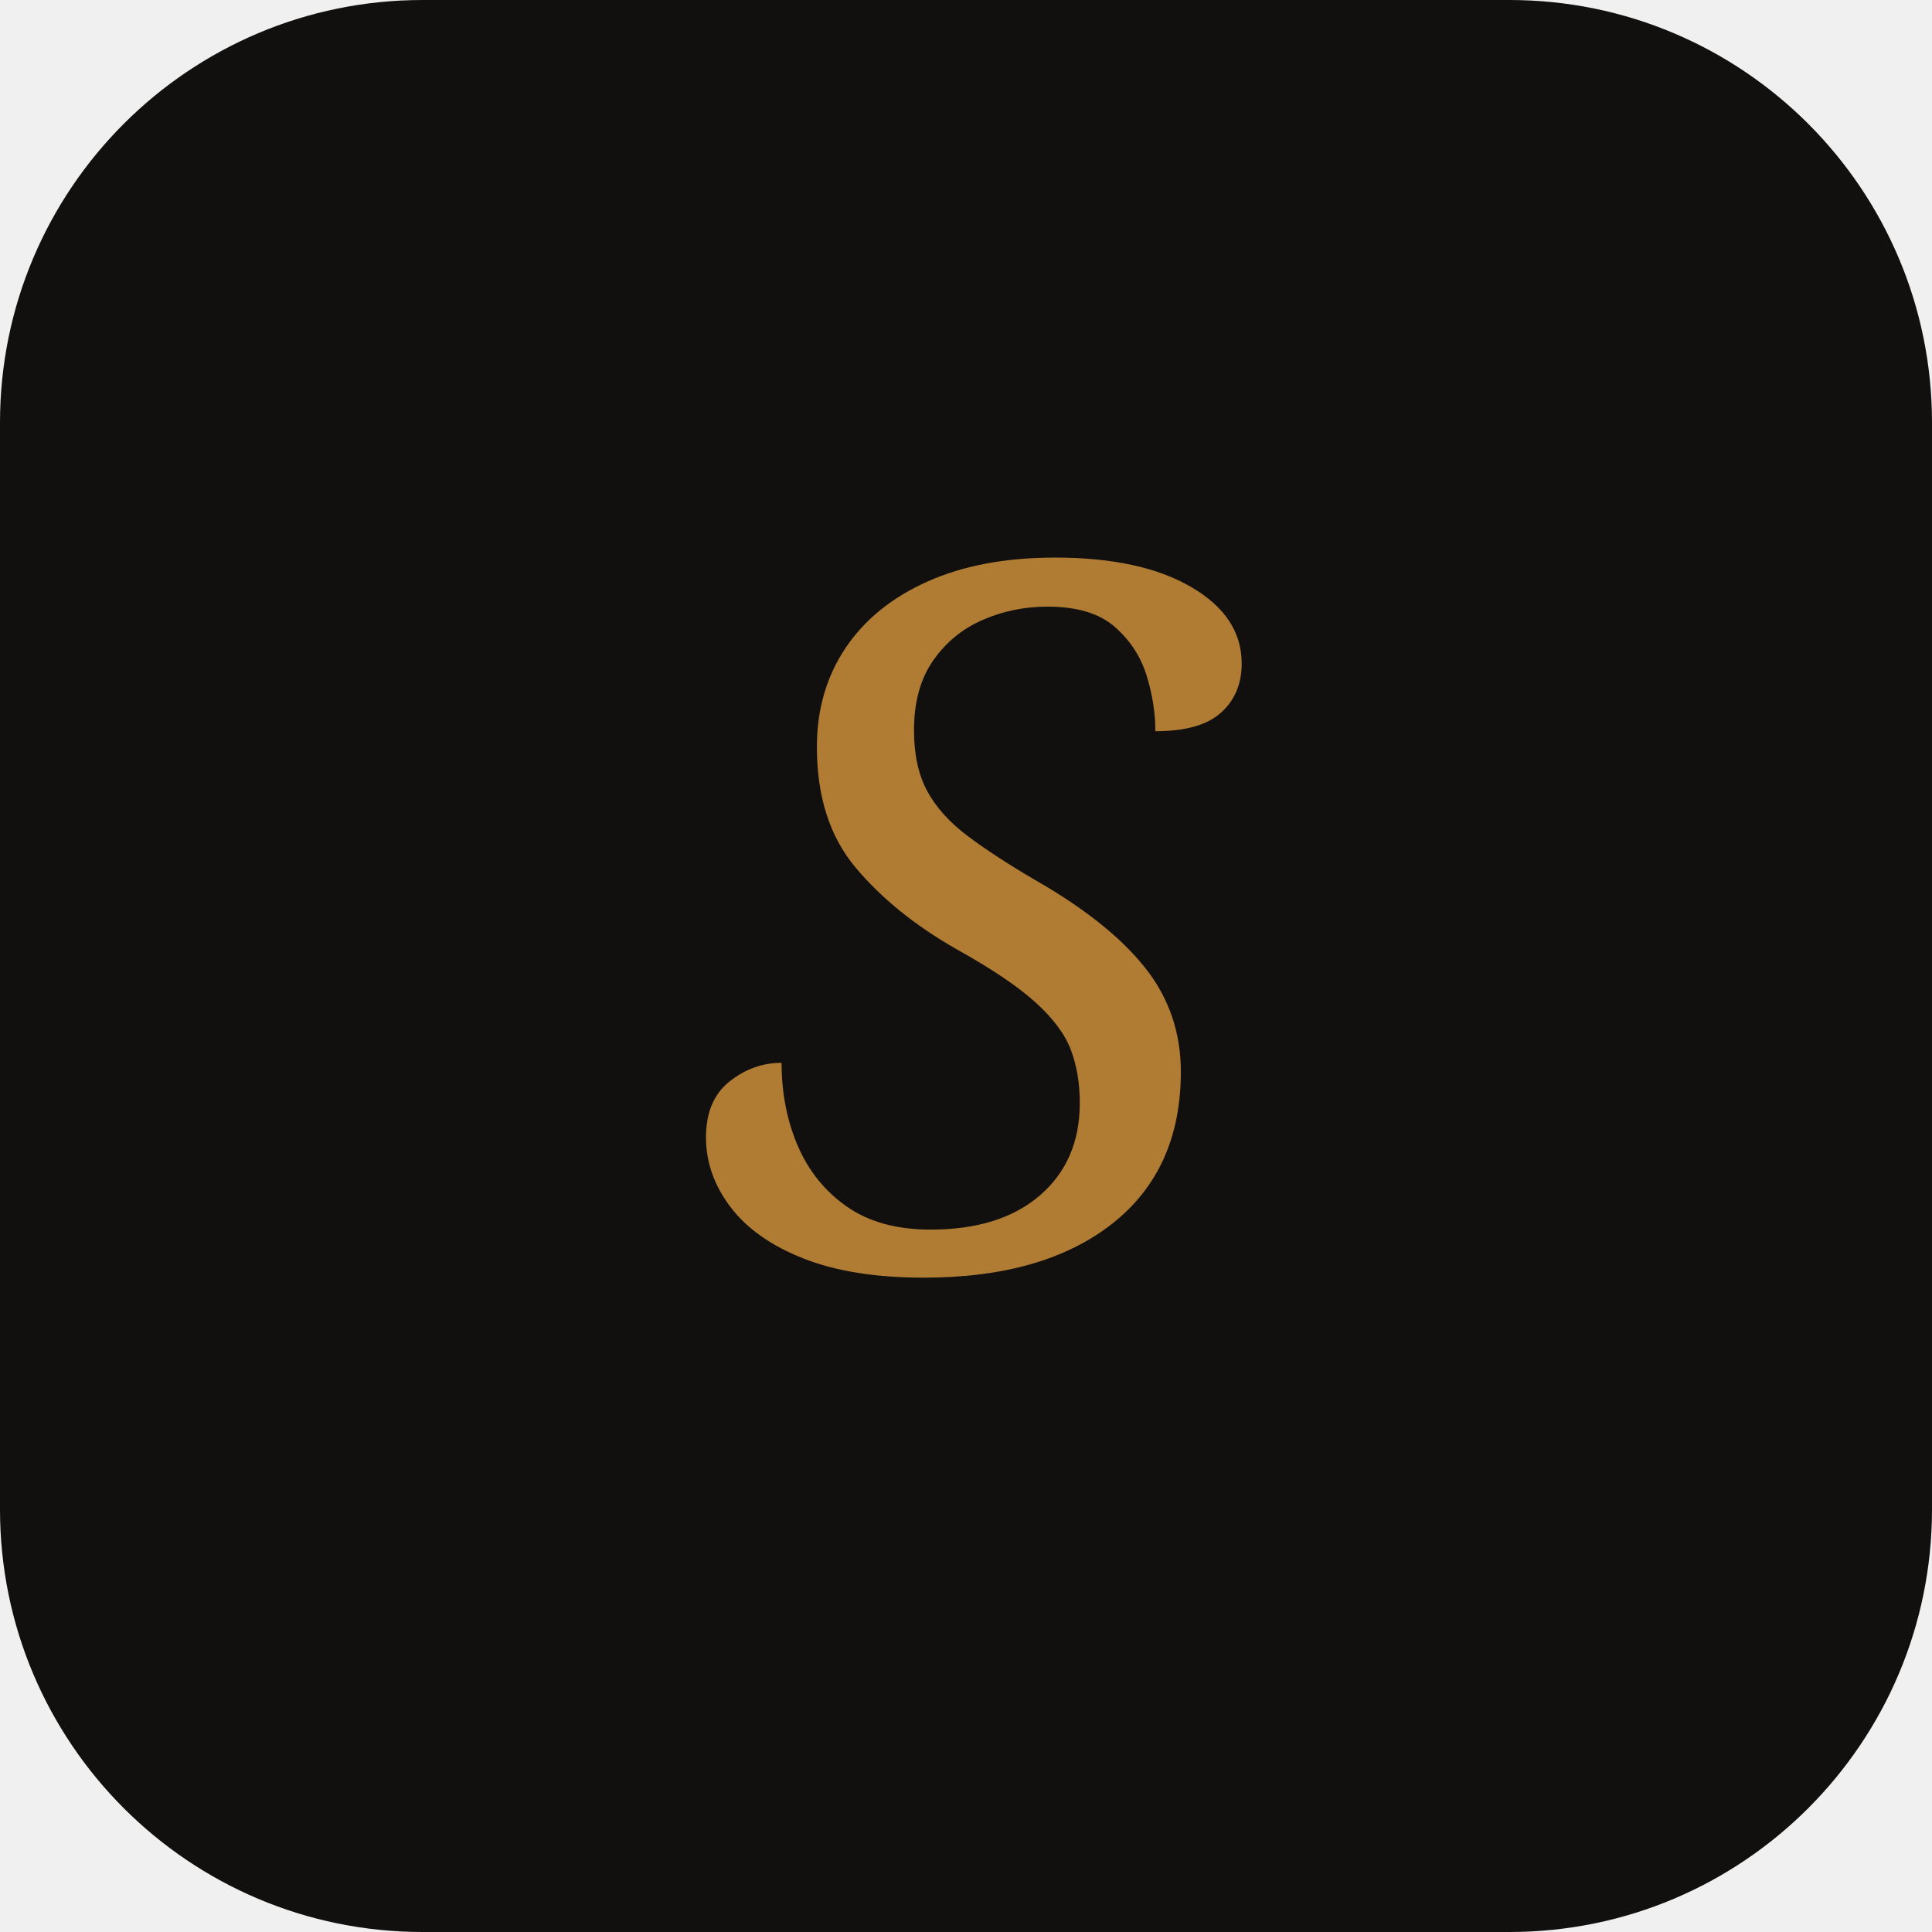
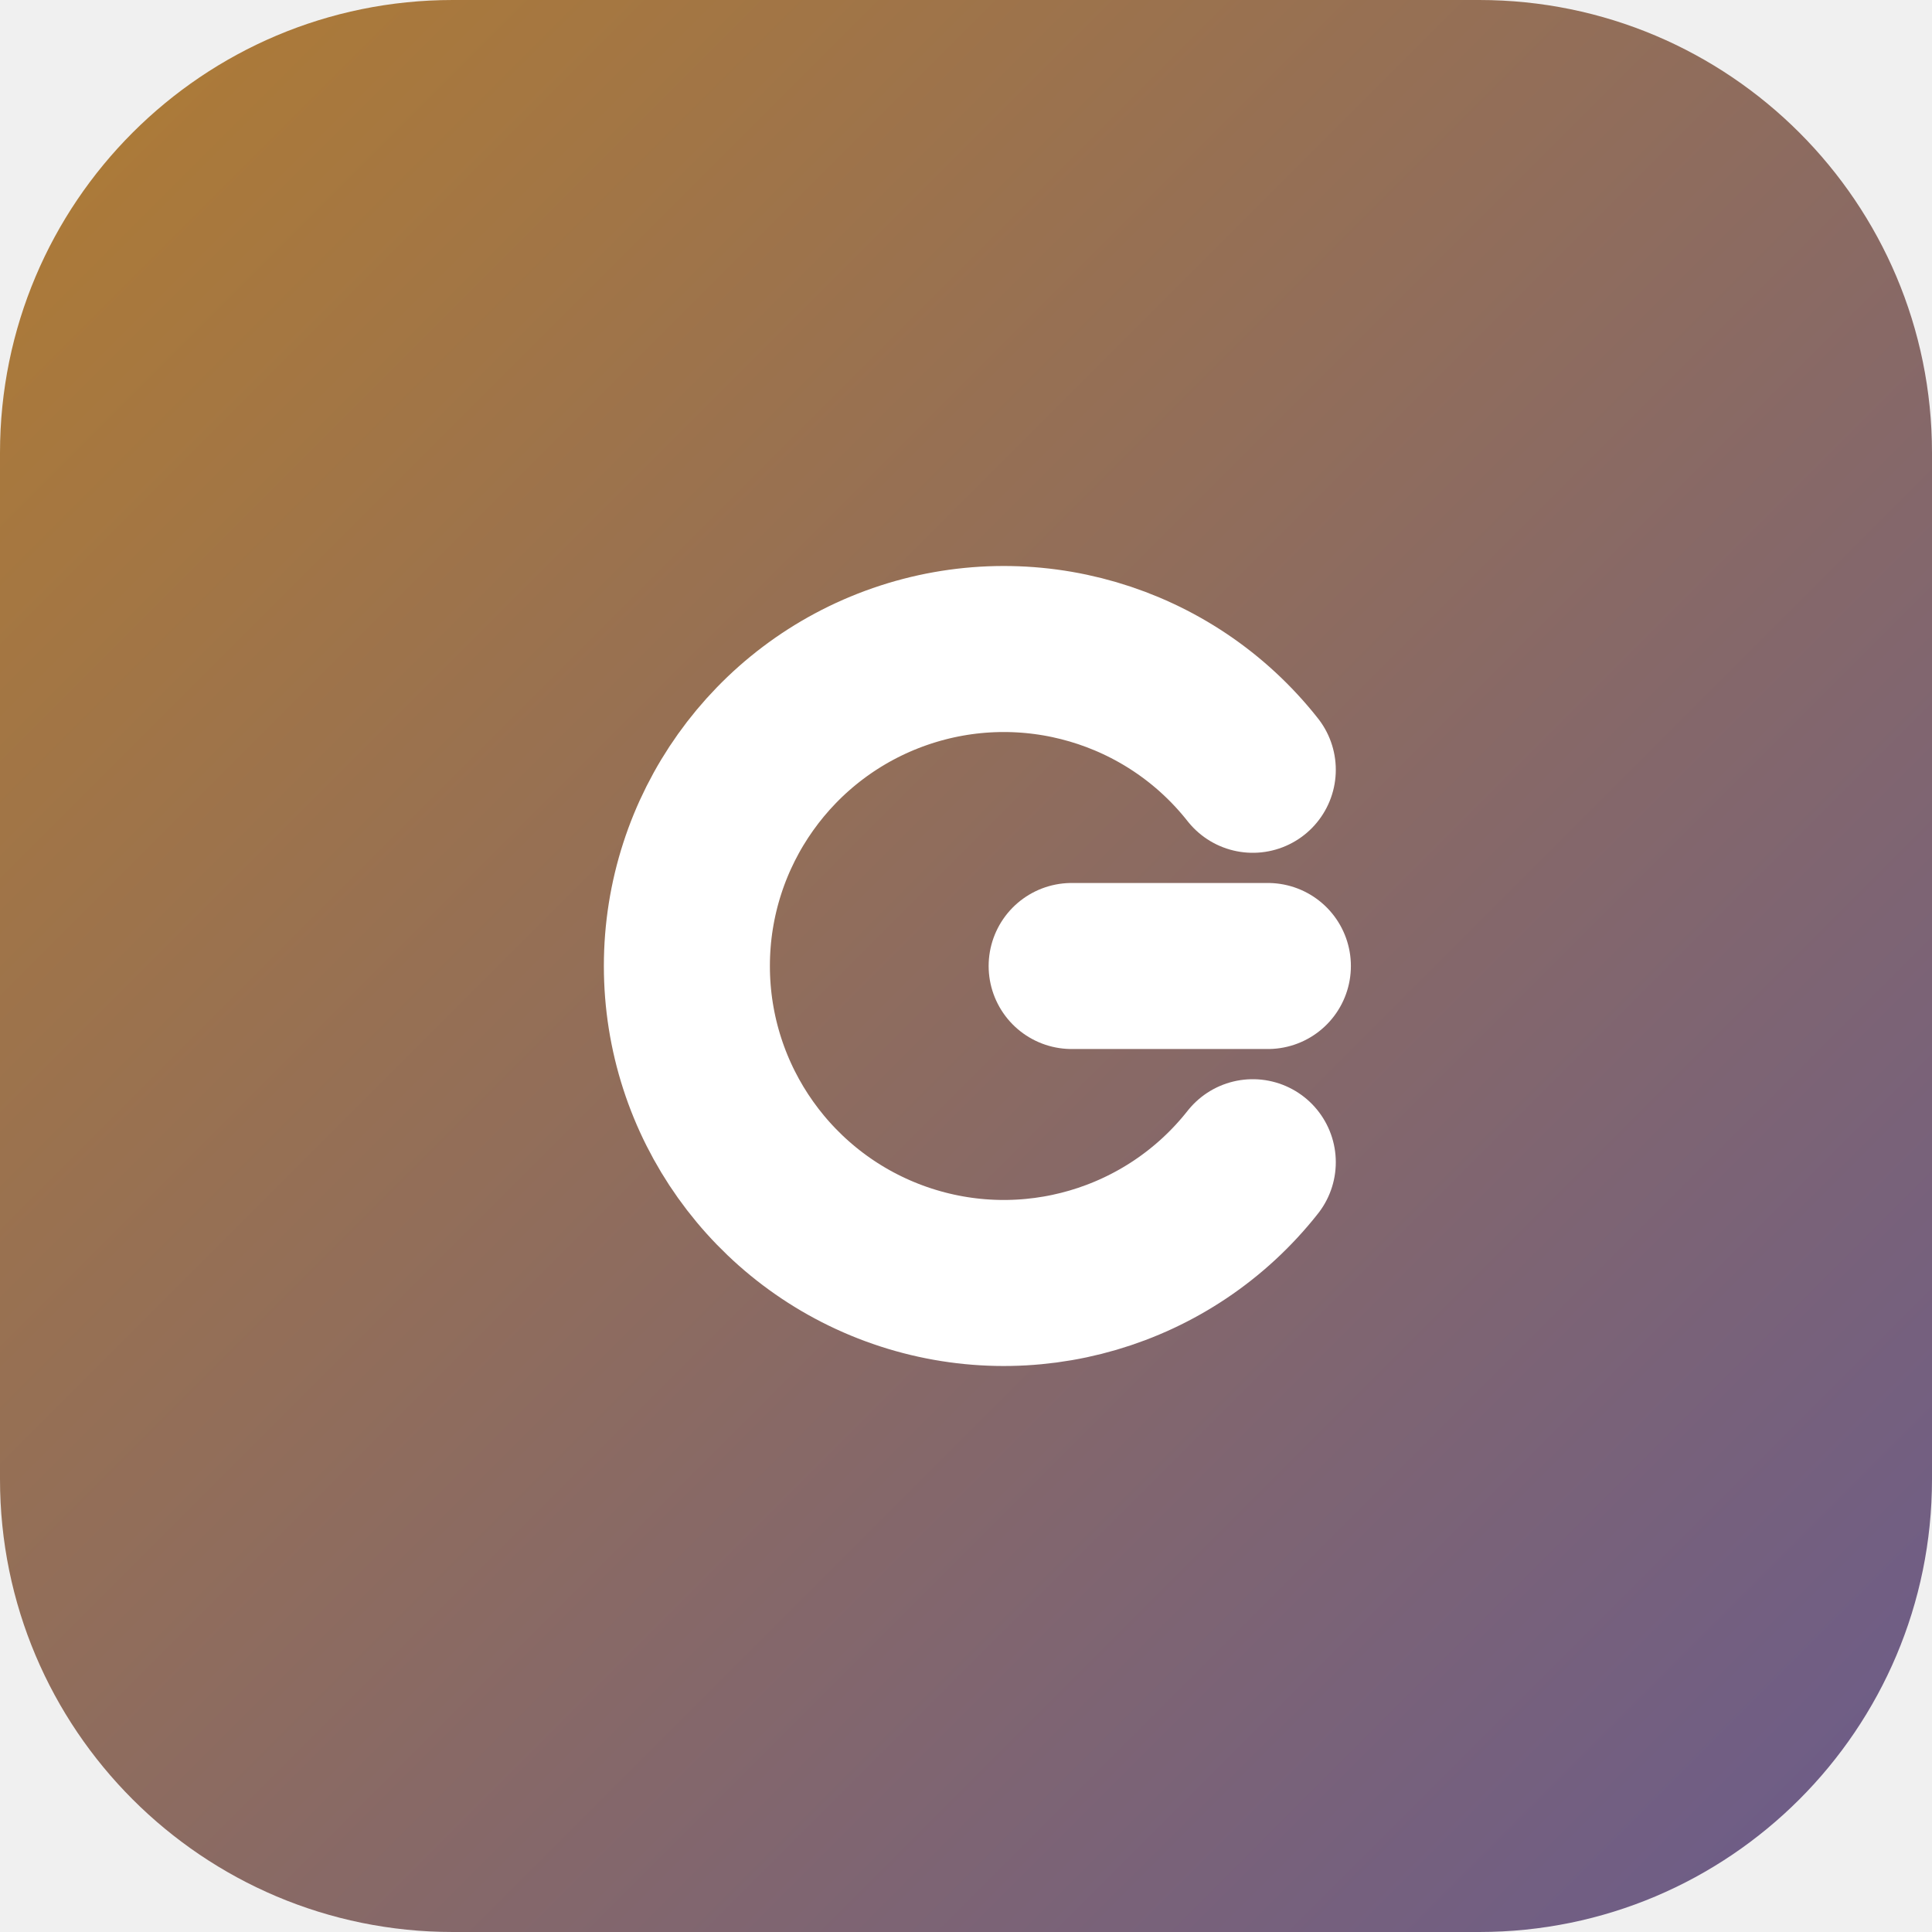
- <svg xmlns="http://www.w3.org/2000/svg" viewBox="0 0 512 512">
-   <rect width="512" height="512" rx="112" fill="#12100E" />
-   <text x="256" y="336" font-family="Didot,Georgia,serif" font-size="260" font-style="italic" fill="#B07C33" text-anchor="middle">S</text>
+ <svg xmlns="http://www.w3.org/2000/svg" viewBox="0 0 64 64" role="img" aria-label="Gloss">
+   <defs>
+     <linearGradient id="g" x1="0" y1="0" x2="64" y2="64" gradientUnits="userSpaceOnUse">
+       <stop stop-color="#B07C33" />
+       <stop offset="1" stop-color="#6A5B8C" />
+     </linearGradient>
+   </defs>
+   <rect width="64" height="64" rx="15" fill="url(#g)" />
+   <path d="M41.5 25.5a10.5 10.5 0 1 0 0 13" fill="none" stroke="#fff" stroke-width="5.5" stroke-linecap="round" />
+   <path d="M42 32h-6.5" stroke="#fff" stroke-width="5.5" stroke-linecap="round" />
</svg>
